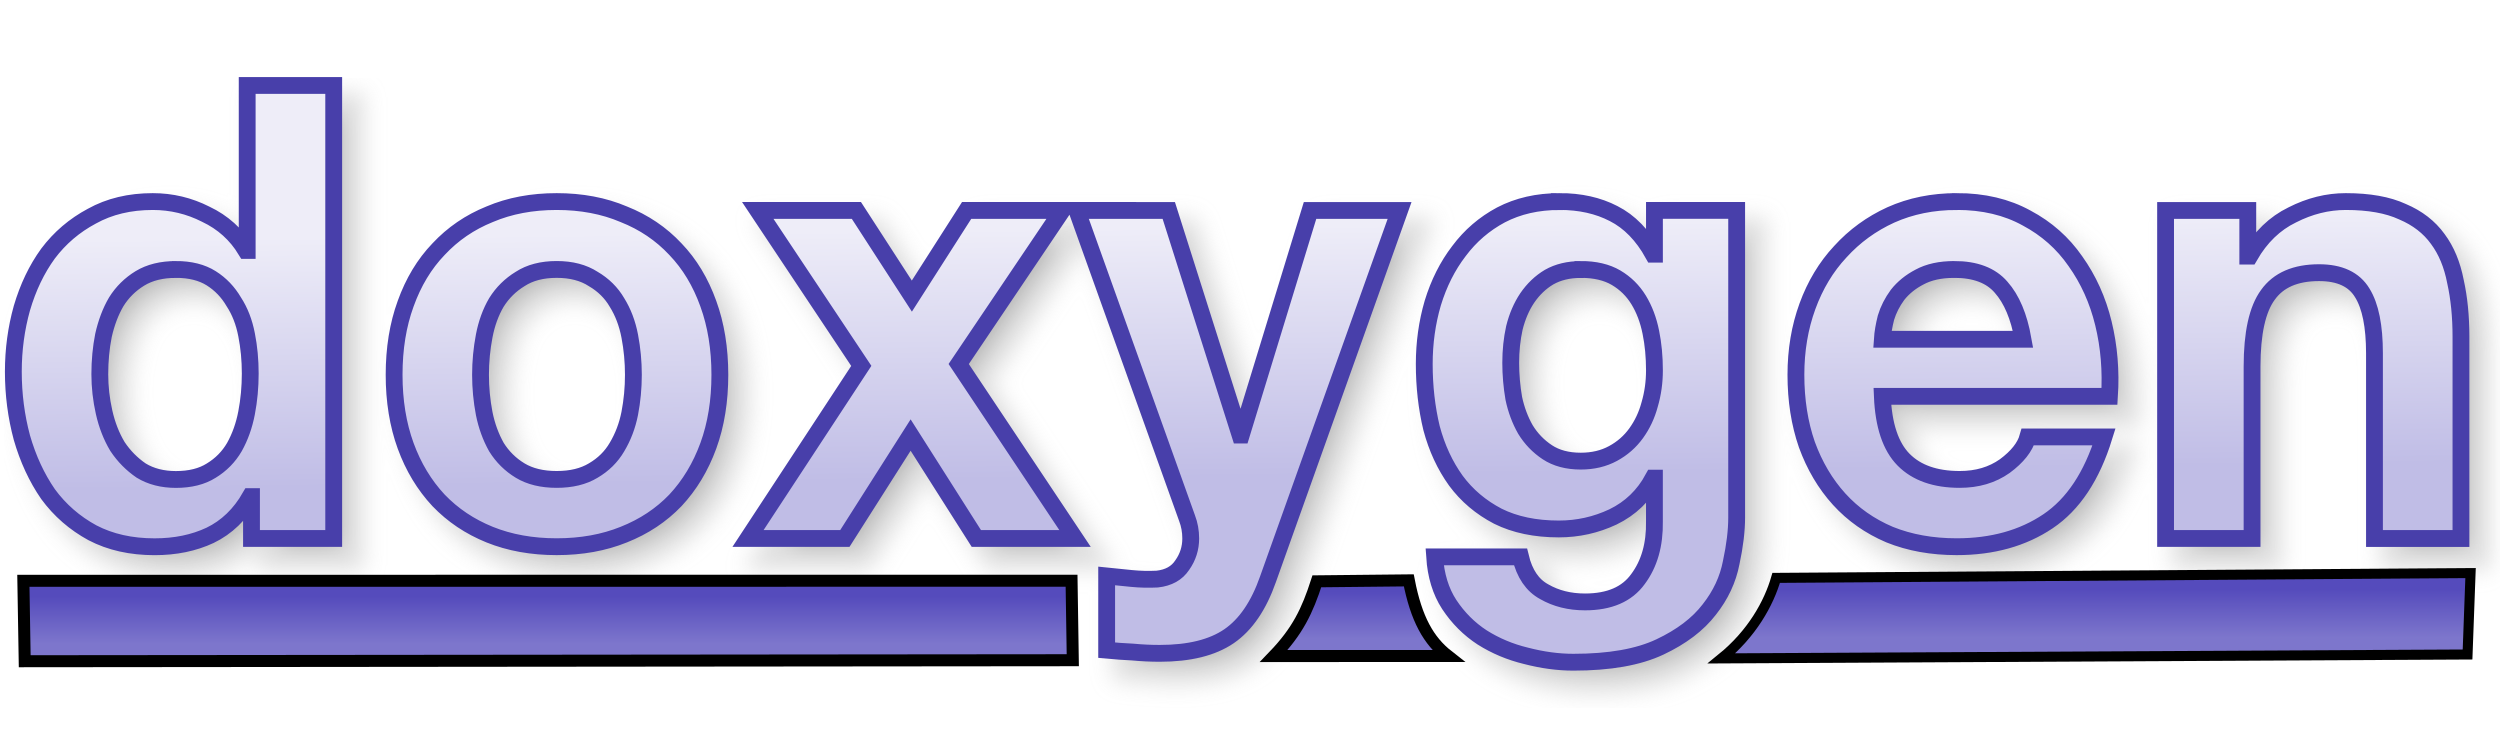
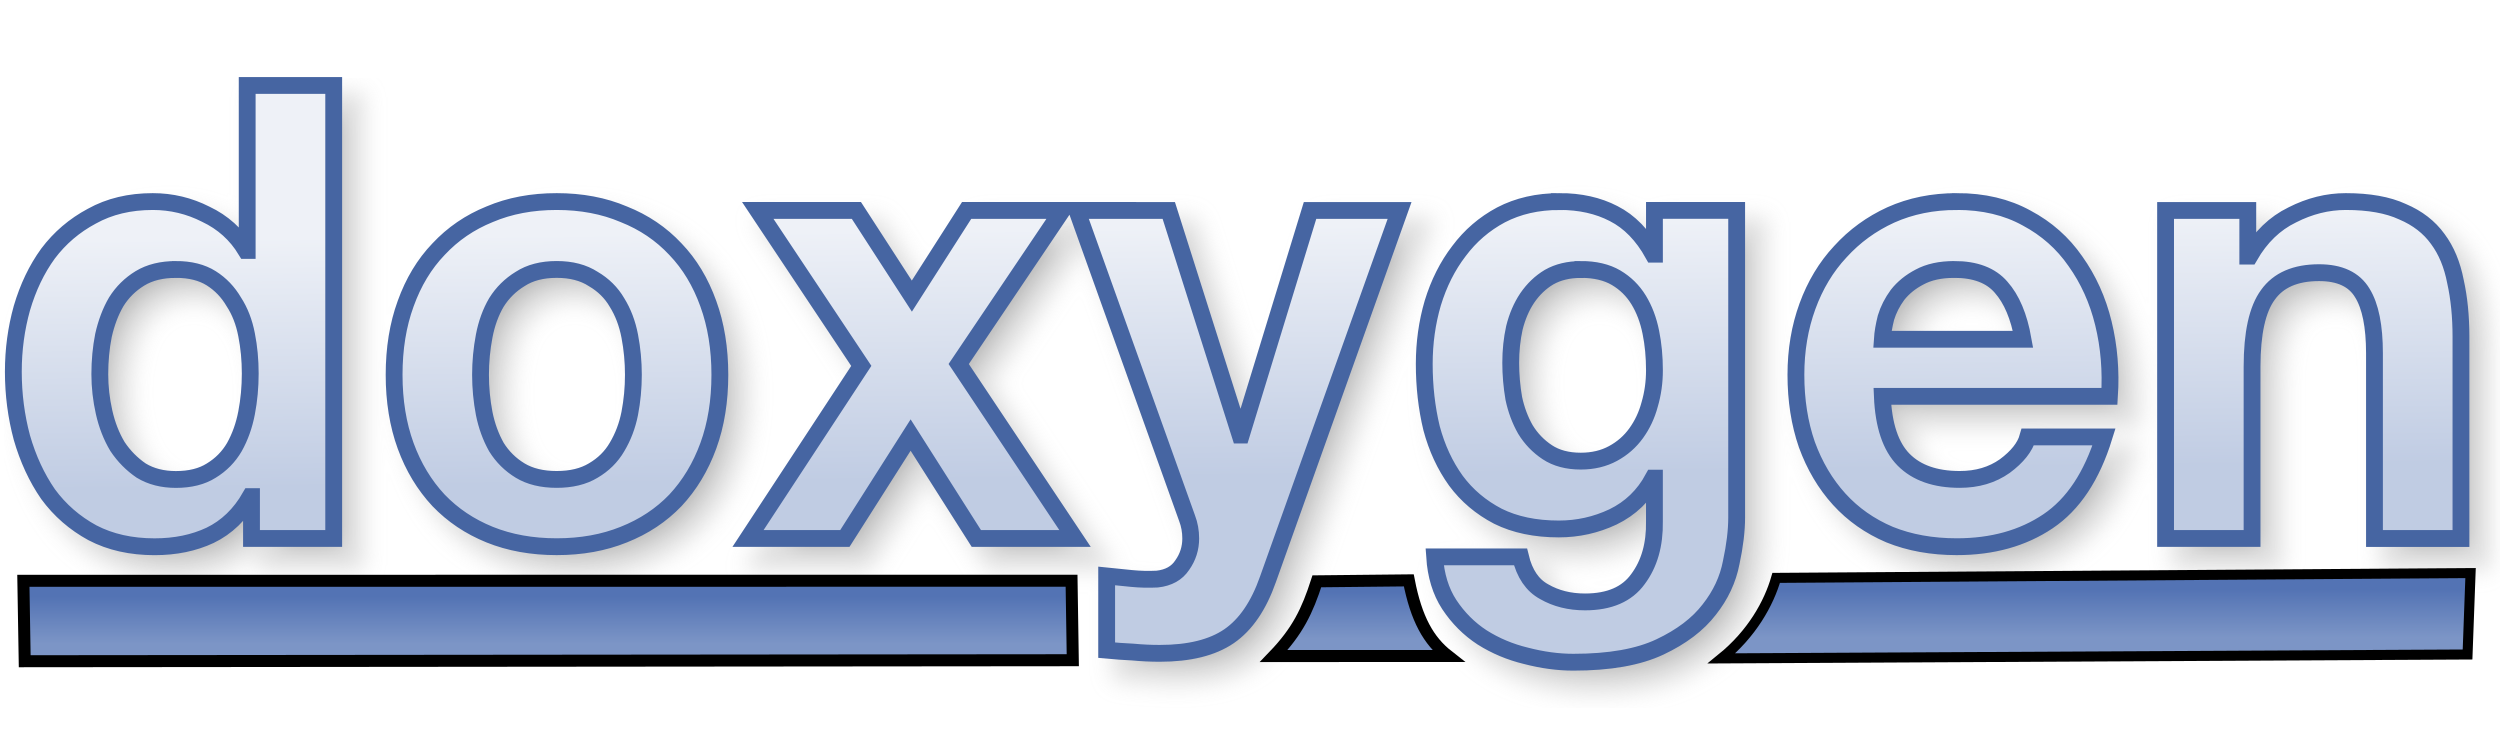
<svg xmlns="http://www.w3.org/2000/svg" xmlns:xlink="http://www.w3.org/1999/xlink" version="1.1" viewBox="0 0 104 31">
  <defs>
    <linearGradient id="a">
-       <stop stop-color="#554BBC" offset="0" />
-       <stop stop-color="#7D76CC" offset="1" />
+       <stop stop-color="#5373B4" offset="0" />
+       <stop stop-color="#7C95C6" offset="1" />
    </linearGradient>
    <linearGradient id="d" x1="31.474" x2="31.474" y1="24.821" y2="26.773" gradientUnits="userSpaceOnUse" xlink:href="#a" />
    <linearGradient id="c" x1="31.474" x2="31.474" y1="24.821" y2="26.773" gradientTransform="matrix(.6816 0 0 1.0248 72.391 -.91809)" gradientUnits="userSpaceOnUse" xlink:href="#a" />
    <linearGradient id="b" x1="56.295" x2="56.295" y1="24.622" y2="26.574" gradientUnits="userSpaceOnUse" xlink:href="#a" />
    <linearGradient id="e" x1="49.067" x2="48.956" y1="19.719" y2="9.523" gradientTransform="matrix(.97968 0 0 1.0207 -.25579 -.25579)" gradientUnits="userSpaceOnUse">
-       <stop stop-color="#C0BDE6" offset="0" />
-       <stop stop-color="#EEEDF8" offset="1" />
+       <stop stop-color="#C0CCE3" offset="0" />
+       <stop stop-color="#EEF1F7" offset="1" />
    </linearGradient>
    <filter id="f" x="-.011" y="-.045" width="1.021" height="1.091" color-interpolation-filters="sRGB">
      <feGaussianBlur stdDeviation="0.453" />
    </filter>
  </defs>
  <g>
    <path transform="translate(-2.5759 -27.848)" d="m13.609 32.203v6.863h-0.051c-0.405-0.669-0.963-1.171-1.672-1.506-0.692-0.352-1.428-0.527-2.205-0.527-0.963 0-1.807 0.203-2.533 0.607-0.726 0.387-1.334 0.906-1.824 1.557-0.473 0.651-0.835 1.409-1.088 2.272-0.236 0.845-0.355 1.724-0.355 2.639 0 0.95 0.119 1.864 0.355 2.744 0.253 0.88 0.615 1.663 1.088 2.35 0.49 0.669 1.107 1.207 1.85 1.611 0.743 0.387 1.604 0.58 2.584 0.58 0.861 0 1.631-0.158 2.307-0.475 0.692-0.334 1.25-0.872 1.672-1.611h0.051v1.742h3.42v-18.846zm12.875 4.83c-1.03 0-1.96 0.175-2.787 0.527-0.828 0.334-1.536 0.82-2.127 1.453-0.591 0.616-1.048 1.372-1.369 2.269-0.321 0.88-0.48 1.866-0.48 2.957s0.16 2.075 0.48 2.955c0.321 0.88 0.778 1.636 1.369 2.269 0.591 0.616 1.299 1.091 2.127 1.426 0.828 0.334 1.757 0.502 2.787 0.502 1.03 0 1.96-0.168 2.787-0.502 0.844-0.334 1.561-0.81 2.152-1.426 0.591-0.633 1.048-1.39 1.369-2.269 0.321-0.88 0.48-1.864 0.48-2.955s-0.16-2.077-0.48-2.957c-0.321-0.897-0.778-1.654-1.369-2.269-0.591-0.633-1.308-1.119-2.152-1.453-0.828-0.352-1.757-0.527-2.787-0.527zm41.715 0c-0.912 0-1.722 0.185-2.432 0.555-0.692 0.37-1.275 0.87-1.748 1.504-0.473 0.616-0.837 1.337-1.09 2.164-0.236 0.809-0.354 1.655-0.354 2.535 0 0.933 0.1 1.821 0.303 2.666 0.22 0.827 0.558 1.556 1.014 2.189 0.456 0.616 1.039 1.109 1.748 1.478 0.709 0.352 1.554 0.529 2.533 0.529 0.794 0 1.545-0.168 2.254-0.502 0.726-0.352 1.283-0.89 1.672-1.611h0.051v1.795c0.017 0.968-0.211 1.769-0.684 2.402-0.456 0.633-1.19 0.951-2.203 0.951-0.642 0-1.208-0.142-1.697-0.424-0.49-0.264-0.819-0.747-0.988-1.451h-3.572c0.051 0.774 0.253 1.435 0.607 1.98 0.372 0.563 0.829 1.019 1.369 1.371 0.557 0.352 1.166 0.607 1.824 0.766 0.676 0.176 1.333 0.266 1.975 0.266 1.503 0 2.703-0.212 3.598-0.635 0.895-0.422 1.58-0.941 2.053-1.557 0.473-0.598 0.777-1.249 0.912-1.953 0.152-0.704 0.227-1.329 0.227-1.875v-12.775h-3.42v1.822h-0.051c-0.439-0.792-0.988-1.355-1.647-1.69-0.642-0.334-1.393-0.502-2.254-0.502zm16.523 0c-0.996 0-1.909 0.185-2.736 0.555-0.811 0.37-1.512 0.88-2.103 1.531-0.591 0.633-1.046 1.39-1.367 2.269s-0.48 1.831-0.48 2.852c0 1.056 0.151 2.022 0.455 2.902 0.321 0.88 0.768 1.636 1.342 2.269 0.574 0.633 1.276 1.127 2.103 1.478 0.828 0.334 1.757 0.502 2.787 0.502 1.486 0 2.752-0.353 3.799-1.057 1.047-0.704 1.825-1.873 2.332-3.51h-3.168c-0.118 0.422-0.439 0.828-0.963 1.215-0.524 0.37-1.147 0.553-1.873 0.553-1.013 0-1.792-0.273-2.332-0.818-0.54-0.545-0.836-1.425-0.887-2.639h9.449c0.068-1.056-0.016-2.067-0.252-3.035-0.236-0.968-0.626-1.829-1.166-2.586-0.524-0.757-1.2-1.355-2.027-1.795-0.828-0.458-1.797-0.688-2.912-0.688zm16.189 0c-0.76 0-1.502 0.185-2.228 0.555-0.726 0.352-1.317 0.923-1.773 1.715h-0.076v-1.9h-3.42v13.646h3.598v-7.152c0-1.39 0.219-2.384 0.658-2.982 0.439-0.616 1.149-0.924 2.129-0.924 0.861 0 1.461 0.281 1.799 0.844 0.338 0.545 0.506 1.382 0.506 2.508v7.707h3.598v-8.393c0-0.845-0.076-1.611-0.229-2.297-0.135-0.704-0.38-1.292-0.734-1.768-0.355-0.493-0.844-0.873-1.469-1.137-0.608-0.282-1.395-0.422-2.357-0.422zm-66.063 0.369 4.307 6.467-4.713 7.18h4.029l2.736-4.303 2.734 4.303h4.106l-4.84-7.258 4.307-6.389h-3.977l-2.279 3.564-2.307-3.564zm13.275 0 4.584 12.803c0.101 0.264 0.152 0.545 0.152 0.844 0 0.405-0.117 0.775-0.354 1.109-0.22 0.334-0.566 0.527-1.039 0.58-0.355 0.018-0.71 0.01-1.065-0.025-0.355-0.035-0.701-0.07-1.039-0.105v3.088c0.372 0.035 0.735 0.061 1.09 0.078 0.372 0.035 0.744 0.053 1.115 0.053 1.233 0 2.194-0.238 2.887-0.713 0.692-0.475 1.233-1.266 1.621-2.375l5.473-15.336h-3.725l-2.861 9.344h-0.051l-2.965-9.344zm-37.48 2.455c0.591 0 1.082 0.123 1.471 0.369 0.388 0.246 0.699 0.572 0.936 0.977 0.253 0.387 0.432 0.845 0.533 1.373 0.101 0.51 0.152 1.048 0.152 1.611 0 0.563-0.051 1.107-0.152 1.635-0.101 0.528-0.271 1.004-0.508 1.426-0.236 0.405-0.556 0.73-0.961 0.977-0.388 0.246-0.88 0.369-1.471 0.369-0.557 0-1.038-0.123-1.443-0.369-0.388-0.264-0.718-0.597-0.988-1.002-0.253-0.422-0.438-0.898-0.557-1.426s-0.178-1.056-0.178-1.584c-1e-7 -0.563 0.051-1.099 0.152-1.609 0.118-0.528 0.295-0.996 0.531-1.4 0.253-0.405 0.583-0.73 0.988-0.977 0.405-0.246 0.903-0.369 1.494-0.369zm15.84 0c0.608 0 1.114 0.133 1.52 0.396 0.422 0.246 0.752 0.572 0.988 0.977 0.253 0.405 0.43 0.871 0.531 1.398 0.101 0.528 0.152 1.066 0.152 1.611 0 0.545-0.051 1.081-0.152 1.609-0.101 0.51-0.278 0.976-0.531 1.398-0.236 0.405-0.566 0.73-0.988 0.977-0.405 0.246-0.912 0.369-1.52 0.369-0.608 0-1.114-0.123-1.52-0.369s-0.735-0.572-0.988-0.977c-0.236-0.422-0.406-0.888-0.508-1.398-0.101-0.528-0.152-1.064-0.152-1.609 0-0.545 0.051-1.083 0.152-1.611 0.101-0.528 0.271-0.994 0.508-1.398 0.253-0.405 0.583-0.73 0.988-0.977 0.405-0.264 0.912-0.396 1.52-0.396zm42.602 0c0.591 0 1.08 0.115 1.469 0.344 0.388 0.229 0.701 0.537 0.938 0.924 0.236 0.387 0.406 0.835 0.508 1.346 0.101 0.493 0.15 1.021 0.15 1.584 0 0.493-0.066 0.968-0.201 1.426-0.118 0.44-0.305 0.836-0.559 1.188-0.253 0.352-0.574 0.633-0.963 0.844-0.388 0.211-0.835 0.318-1.342 0.318-0.557 0-1.021-0.125-1.393-0.371-0.372-0.246-0.676-0.562-0.912-0.949-0.22-0.387-0.381-0.818-0.482-1.293-0.084-0.493-0.127-0.986-0.127-1.478 0-0.51 0.051-0.994 0.152-1.451 0.118-0.475 0.297-0.89 0.533-1.242 0.253-0.37 0.557-0.66 0.912-0.871 0.372-0.211 0.81-0.316 1.316-0.316zm15.535 0c0.878 0 1.529 0.248 1.951 0.74 0.439 0.493 0.743 1.214 0.912 2.164h-5.854c0.017-0.264 0.068-0.564 0.152-0.898 0.101-0.334 0.263-0.65 0.482-0.949 0.236-0.299 0.541-0.547 0.912-0.74 0.388-0.211 0.869-0.316 1.443-0.316z" filter="url(#f)" opacity=".3" stroke="#969696" xlink:href="#path141" />
    <path d="m0.972 24.161 43.605-0.002 0.051 3.306-43.6 0.042z" fill="url(#d)" stroke="#000" stroke-width=".5" />
-     <path d="m10.283 3.555v6.863h-0.051c-0.405-0.669-0.963-1.171-1.672-1.506-0.692-0.352-1.428-0.527-2.205-0.527-0.963 0-1.807 0.203-2.533 0.607-0.726 0.387-1.334 0.906-1.824 1.557-0.473 0.651-0.835 1.409-1.088 2.272-0.236 0.845-0.355 1.724-0.355 2.639 0 0.95 0.119 1.864 0.355 2.744 0.253 0.88 0.615 1.663 1.088 2.35 0.49 0.669 1.107 1.207 1.85 1.611 0.743 0.387 1.604 0.58 2.584 0.58 0.861 0 1.631-0.158 2.307-0.475 0.692-0.334 1.25-0.872 1.672-1.611h0.051v1.742h3.42v-18.846zm12.875 4.83c-1.03 0-1.96 0.175-2.787 0.527-0.828 0.334-1.536 0.82-2.127 1.453-0.591 0.616-1.048 1.372-1.369 2.269-0.321 0.88-0.48 1.866-0.48 2.957s0.16 2.075 0.48 2.955c0.321 0.88 0.778 1.636 1.369 2.269 0.591 0.616 1.299 1.091 2.127 1.426 0.828 0.334 1.757 0.502 2.787 0.502 1.03 0 1.96-0.168 2.787-0.502 0.844-0.334 1.561-0.81 2.152-1.426 0.591-0.633 1.048-1.39 1.369-2.269 0.321-0.88 0.48-1.864 0.48-2.955s-0.16-2.077-0.48-2.957c-0.321-0.897-0.778-1.654-1.369-2.269-0.591-0.633-1.308-1.119-2.152-1.453-0.828-0.352-1.757-0.527-2.787-0.527zm41.715 0c-0.912 0-1.722 0.185-2.432 0.555-0.692 0.37-1.275 0.87-1.748 1.504-0.473 0.616-0.837 1.337-1.09 2.164-0.236 0.809-0.354 1.655-0.354 2.535 0 0.933 0.1 1.821 0.303 2.666 0.22 0.827 0.558 1.556 1.014 2.189 0.456 0.616 1.039 1.109 1.748 1.478 0.709 0.352 1.554 0.529 2.533 0.529 0.794 0 1.545-0.168 2.254-0.502 0.726-0.352 1.283-0.89 1.672-1.611h0.051v1.795c0.017 0.968-0.211 1.769-0.684 2.402-0.456 0.633-1.19 0.951-2.203 0.951-0.642 0-1.208-0.142-1.697-0.424-0.49-0.264-0.819-0.747-0.988-1.451h-3.572c0.051 0.774 0.253 1.435 0.607 1.98 0.372 0.563 0.829 1.019 1.369 1.371 0.557 0.352 1.166 0.607 1.824 0.766 0.676 0.176 1.333 0.266 1.975 0.266 1.503 0 2.703-0.212 3.598-0.635 0.895-0.422 1.58-0.941 2.053-1.557 0.473-0.598 0.777-1.249 0.912-1.953 0.152-0.704 0.227-1.329 0.227-1.875v-12.775h-3.42v1.822h-0.051c-0.439-0.792-0.988-1.355-1.647-1.69-0.642-0.334-1.393-0.502-2.254-0.502zm16.523 0c-0.996 0-1.909 0.185-2.736 0.555-0.811 0.37-1.512 0.88-2.103 1.531-0.591 0.633-1.046 1.39-1.367 2.269s-0.48 1.831-0.48 2.852c0 1.056 0.151 2.022 0.455 2.902 0.321 0.88 0.768 1.636 1.342 2.269 0.574 0.633 1.276 1.127 2.103 1.478 0.828 0.334 1.757 0.502 2.787 0.502 1.486 0 2.752-0.353 3.799-1.057 1.047-0.704 1.825-1.873 2.332-3.51h-3.168c-0.118 0.422-0.439 0.828-0.963 1.215-0.524 0.37-1.147 0.553-1.873 0.553-1.013 0-1.792-0.273-2.332-0.818-0.54-0.545-0.836-1.425-0.887-2.639h9.449c0.068-1.056-0.016-2.067-0.252-3.035-0.236-0.968-0.626-1.829-1.166-2.586-0.524-0.757-1.2-1.355-2.027-1.795-0.828-0.458-1.797-0.688-2.912-0.688zm16.189 0c-0.76 0-1.502 0.185-2.228 0.555-0.726 0.352-1.317 0.923-1.773 1.715h-0.076v-1.9h-3.42v13.646h3.598v-7.152c0-1.39 0.219-2.384 0.658-2.982 0.439-0.616 1.149-0.924 2.129-0.924 0.861 0 1.461 0.281 1.799 0.844 0.338 0.545 0.506 1.382 0.506 2.508v7.707h3.598v-8.393c0-0.845-0.076-1.611-0.229-2.297-0.135-0.704-0.38-1.292-0.734-1.768-0.355-0.493-0.844-0.873-1.469-1.137-0.608-0.282-1.395-0.422-2.357-0.422zm-66.062 0.369 4.307 6.467-4.713 7.18h4.029l2.736-4.303 2.734 4.303h4.106l-4.84-7.258 4.307-6.389h-3.977l-2.279 3.564-2.307-3.564zm13.275 0 4.584 12.803c0.101 0.264 0.152 0.545 0.152 0.844 0 0.405-0.117 0.775-0.354 1.109-0.22 0.334-0.566 0.527-1.039 0.58-0.355 0.018-0.71 0.01-1.065-0.025-0.355-0.035-0.701-0.07-1.039-0.105v3.088c0.372 0.035 0.735 0.061 1.09 0.078 0.372 0.035 0.744 0.053 1.115 0.053 1.233 0 2.194-0.238 2.887-0.713 0.692-0.475 1.233-1.266 1.621-2.375l5.473-15.336h-3.725l-2.861 9.344h-0.051l-2.965-9.344zm-37.48 2.455c0.591 0 1.082 0.123 1.471 0.369s0.699 0.572 0.936 0.977c0.253 0.387 0.432 0.845 0.533 1.373 0.101 0.51 0.152 1.048 0.152 1.611 0 0.563-0.051 1.107-0.152 1.635-0.101 0.528-0.271 1.004-0.508 1.426-0.236 0.405-0.556 0.73-0.961 0.977-0.388 0.246-0.88 0.369-1.471 0.369-0.557 0-1.038-0.123-1.443-0.369-0.388-0.264-0.718-0.597-0.988-1.002-0.253-0.422-0.438-0.898-0.557-1.426s-0.178-1.056-0.178-1.584c-1e-7 -0.563 0.051-1.099 0.152-1.609 0.118-0.528 0.295-0.996 0.531-1.4 0.253-0.405 0.583-0.73 0.988-0.977 0.405-0.246 0.903-0.369 1.494-0.369zm15.84 0c0.608 0 1.114 0.133 1.52 0.396 0.422 0.246 0.752 0.572 0.988 0.977 0.253 0.405 0.43 0.871 0.531 1.398 0.101 0.528 0.152 1.066 0.152 1.611 0 0.545-0.051 1.081-0.152 1.609-0.101 0.51-0.278 0.976-0.531 1.398-0.236 0.405-0.566 0.73-0.988 0.977-0.405 0.246-0.912 0.369-1.52 0.369-0.608 0-1.114-0.123-1.52-0.369s-0.735-0.572-0.988-0.977c-0.236-0.422-0.406-0.888-0.508-1.398-0.101-0.528-0.152-1.064-0.152-1.609 0-0.545 0.051-1.083 0.152-1.611 0.101-0.528 0.271-0.994 0.508-1.398 0.253-0.405 0.583-0.73 0.988-0.977 0.405-0.264 0.912-0.396 1.52-0.396zm42.602 0c0.591 0 1.08 0.115 1.469 0.344 0.388 0.229 0.701 0.537 0.938 0.924 0.236 0.387 0.406 0.835 0.508 1.346 0.101 0.493 0.15 1.021 0.15 1.584 0 0.493-0.066 0.968-0.201 1.426-0.118 0.44-0.305 0.836-0.559 1.188-0.253 0.352-0.574 0.633-0.963 0.844-0.388 0.211-0.835 0.318-1.342 0.318-0.557 0-1.021-0.125-1.393-0.371-0.372-0.246-0.676-0.562-0.912-0.949-0.22-0.387-0.381-0.818-0.482-1.293-0.084-0.493-0.127-0.986-0.127-1.478 0-0.51 0.051-0.994 0.152-1.451 0.118-0.475 0.297-0.89 0.533-1.242 0.253-0.37 0.557-0.66 0.912-0.871 0.372-0.211 0.81-0.316 1.316-0.316zm15.535 0c0.878 0 1.529 0.248 1.951 0.74 0.439 0.493 0.743 1.214 0.912 2.164h-5.854c0.017-0.264 0.068-0.564 0.152-0.898 0.101-0.334 0.263-0.65 0.482-0.949 0.236-0.299 0.541-0.547 0.912-0.74 0.388-0.211 0.869-0.316 1.443-0.316z" fill="url(#e)" stroke="#483FAA" stroke-width=".7" />
+     <path d="m10.283 3.555v6.863h-0.051c-0.405-0.669-0.963-1.171-1.672-1.506-0.692-0.352-1.428-0.527-2.205-0.527-0.963 0-1.807 0.203-2.533 0.607-0.726 0.387-1.334 0.906-1.824 1.557-0.473 0.651-0.835 1.409-1.088 2.272-0.236 0.845-0.355 1.724-0.355 2.639 0 0.95 0.119 1.864 0.355 2.744 0.253 0.88 0.615 1.663 1.088 2.35 0.49 0.669 1.107 1.207 1.85 1.611 0.743 0.387 1.604 0.58 2.584 0.58 0.861 0 1.631-0.158 2.307-0.475 0.692-0.334 1.25-0.872 1.672-1.611h0.051v1.742h3.42v-18.846zm12.875 4.83c-1.03 0-1.96 0.175-2.787 0.527-0.828 0.334-1.536 0.82-2.127 1.453-0.591 0.616-1.048 1.372-1.369 2.269-0.321 0.88-0.48 1.866-0.48 2.957s0.16 2.075 0.48 2.955c0.321 0.88 0.778 1.636 1.369 2.269 0.591 0.616 1.299 1.091 2.127 1.426 0.828 0.334 1.757 0.502 2.787 0.502 1.03 0 1.96-0.168 2.787-0.502 0.844-0.334 1.561-0.81 2.152-1.426 0.591-0.633 1.048-1.39 1.369-2.269 0.321-0.88 0.48-1.864 0.48-2.955s-0.16-2.077-0.48-2.957c-0.321-0.897-0.778-1.654-1.369-2.269-0.591-0.633-1.308-1.119-2.152-1.453-0.828-0.352-1.757-0.527-2.787-0.527zm41.715 0c-0.912 0-1.722 0.185-2.432 0.555-0.692 0.37-1.275 0.87-1.748 1.504-0.473 0.616-0.837 1.337-1.09 2.164-0.236 0.809-0.354 1.655-0.354 2.535 0 0.933 0.1 1.821 0.303 2.666 0.22 0.827 0.558 1.556 1.014 2.189 0.456 0.616 1.039 1.109 1.748 1.478 0.709 0.352 1.554 0.529 2.533 0.529 0.794 0 1.545-0.168 2.254-0.502 0.726-0.352 1.283-0.89 1.672-1.611h0.051v1.795c0.017 0.968-0.211 1.769-0.684 2.402-0.456 0.633-1.19 0.951-2.203 0.951-0.642 0-1.208-0.142-1.697-0.424-0.49-0.264-0.819-0.747-0.988-1.451h-3.572c0.051 0.774 0.253 1.435 0.607 1.98 0.372 0.563 0.829 1.019 1.369 1.371 0.557 0.352 1.166 0.607 1.824 0.766 0.676 0.176 1.333 0.266 1.975 0.266 1.503 0 2.703-0.212 3.598-0.635 0.895-0.422 1.58-0.941 2.053-1.557 0.473-0.598 0.777-1.249 0.912-1.953 0.152-0.704 0.227-1.329 0.227-1.875v-12.775h-3.42v1.822h-0.051c-0.439-0.792-0.988-1.355-1.647-1.69-0.642-0.334-1.393-0.502-2.254-0.502zm16.523 0c-0.996 0-1.909 0.185-2.736 0.555-0.811 0.37-1.512 0.88-2.103 1.531-0.591 0.633-1.046 1.39-1.367 2.269s-0.48 1.831-0.48 2.852c0 1.056 0.151 2.022 0.455 2.902 0.321 0.88 0.768 1.636 1.342 2.269 0.574 0.633 1.276 1.127 2.103 1.478 0.828 0.334 1.757 0.502 2.787 0.502 1.486 0 2.752-0.353 3.799-1.057 1.047-0.704 1.825-1.873 2.332-3.51h-3.168c-0.118 0.422-0.439 0.828-0.963 1.215-0.524 0.37-1.147 0.553-1.873 0.553-1.013 0-1.792-0.273-2.332-0.818-0.54-0.545-0.836-1.425-0.887-2.639h9.449c0.068-1.056-0.016-2.067-0.252-3.035-0.236-0.968-0.626-1.829-1.166-2.586-0.524-0.757-1.2-1.355-2.027-1.795-0.828-0.458-1.797-0.688-2.912-0.688zm16.189 0c-0.76 0-1.502 0.185-2.228 0.555-0.726 0.352-1.317 0.923-1.773 1.715h-0.076v-1.9h-3.42v13.646h3.598v-7.152c0-1.39 0.219-2.384 0.658-2.982 0.439-0.616 1.149-0.924 2.129-0.924 0.861 0 1.461 0.281 1.799 0.844 0.338 0.545 0.506 1.382 0.506 2.508v7.707h3.598v-8.393c0-0.845-0.076-1.611-0.229-2.297-0.135-0.704-0.38-1.292-0.734-1.768-0.355-0.493-0.844-0.873-1.469-1.137-0.608-0.282-1.395-0.422-2.357-0.422zm-66.062 0.369 4.307 6.467-4.713 7.18h4.029l2.736-4.303 2.734 4.303h4.106l-4.84-7.258 4.307-6.389h-3.977l-2.279 3.564-2.307-3.564zm13.275 0 4.584 12.803c0.101 0.264 0.152 0.545 0.152 0.844 0 0.405-0.117 0.775-0.354 1.109-0.22 0.334-0.566 0.527-1.039 0.58-0.355 0.018-0.71 0.01-1.065-0.025-0.355-0.035-0.701-0.07-1.039-0.105v3.088c0.372 0.035 0.735 0.061 1.09 0.078 0.372 0.035 0.744 0.053 1.115 0.053 1.233 0 2.194-0.238 2.887-0.713 0.692-0.475 1.233-1.266 1.621-2.375l5.473-15.336h-3.725l-2.861 9.344h-0.051l-2.965-9.344zm-37.48 2.455c0.591 0 1.082 0.123 1.471 0.369s0.699 0.572 0.936 0.977c0.253 0.387 0.432 0.845 0.533 1.373 0.101 0.51 0.152 1.048 0.152 1.611 0 0.563-0.051 1.107-0.152 1.635-0.101 0.528-0.271 1.004-0.508 1.426-0.236 0.405-0.556 0.73-0.961 0.977-0.388 0.246-0.88 0.369-1.471 0.369-0.557 0-1.038-0.123-1.443-0.369-0.388-0.264-0.718-0.597-0.988-1.002-0.253-0.422-0.438-0.898-0.557-1.426s-0.178-1.056-0.178-1.584c-1e-7 -0.563 0.051-1.099 0.152-1.609 0.118-0.528 0.295-0.996 0.531-1.4 0.253-0.405 0.583-0.73 0.988-0.977 0.405-0.246 0.903-0.369 1.494-0.369zm15.84 0c0.608 0 1.114 0.133 1.52 0.396 0.422 0.246 0.752 0.572 0.988 0.977 0.253 0.405 0.43 0.871 0.531 1.398 0.101 0.528 0.152 1.066 0.152 1.611 0 0.545-0.051 1.081-0.152 1.609-0.101 0.51-0.278 0.976-0.531 1.398-0.236 0.405-0.566 0.73-0.988 0.977-0.405 0.246-0.912 0.369-1.52 0.369-0.608 0-1.114-0.123-1.52-0.369s-0.735-0.572-0.988-0.977c-0.236-0.422-0.406-0.888-0.508-1.398-0.101-0.528-0.152-1.064-0.152-1.609 0-0.545 0.051-1.083 0.152-1.611 0.101-0.528 0.271-0.994 0.508-1.398 0.253-0.405 0.583-0.73 0.988-0.977 0.405-0.264 0.912-0.396 1.52-0.396zm42.602 0c0.591 0 1.08 0.115 1.469 0.344 0.388 0.229 0.701 0.537 0.938 0.924 0.236 0.387 0.406 0.835 0.508 1.346 0.101 0.493 0.15 1.021 0.15 1.584 0 0.493-0.066 0.968-0.201 1.426-0.118 0.44-0.305 0.836-0.559 1.188-0.253 0.352-0.574 0.633-0.963 0.844-0.388 0.211-0.835 0.318-1.342 0.318-0.557 0-1.021-0.125-1.393-0.371-0.372-0.246-0.676-0.562-0.912-0.949-0.22-0.387-0.381-0.818-0.482-1.293-0.084-0.493-0.127-0.986-0.127-1.478 0-0.51 0.051-0.994 0.152-1.451 0.118-0.475 0.297-0.89 0.533-1.242 0.253-0.37 0.557-0.66 0.912-0.871 0.372-0.211 0.81-0.316 1.316-0.316zm15.535 0c0.878 0 1.529 0.248 1.951 0.74 0.439 0.493 0.743 1.214 0.912 2.164h-5.854c0.017-0.264 0.068-0.564 0.152-0.898 0.101-0.334 0.263-0.65 0.482-0.949 0.236-0.299 0.541-0.547 0.912-0.74 0.388-0.211 0.869-0.316 1.443-0.316z" fill="url(#e)" stroke="#4665A2" stroke-width=".7" />
    <path d="m52.988 27.291c0.996-1.036 1.394-1.873 1.793-3.108l3.825-0.04c0.311 1.61 0.824 2.514 1.633 3.147z" fill="url(#b)" stroke="#000" stroke-width=".5" />
    <path d="m73.89 24.04 28.885-0.201-0.125 3.388-31.033 0.162c1.262-1.023 1.966-2.286 2.272-3.349z" fill="url(#c)" stroke="#000" stroke-width=".418" />
  </g>
</svg>
